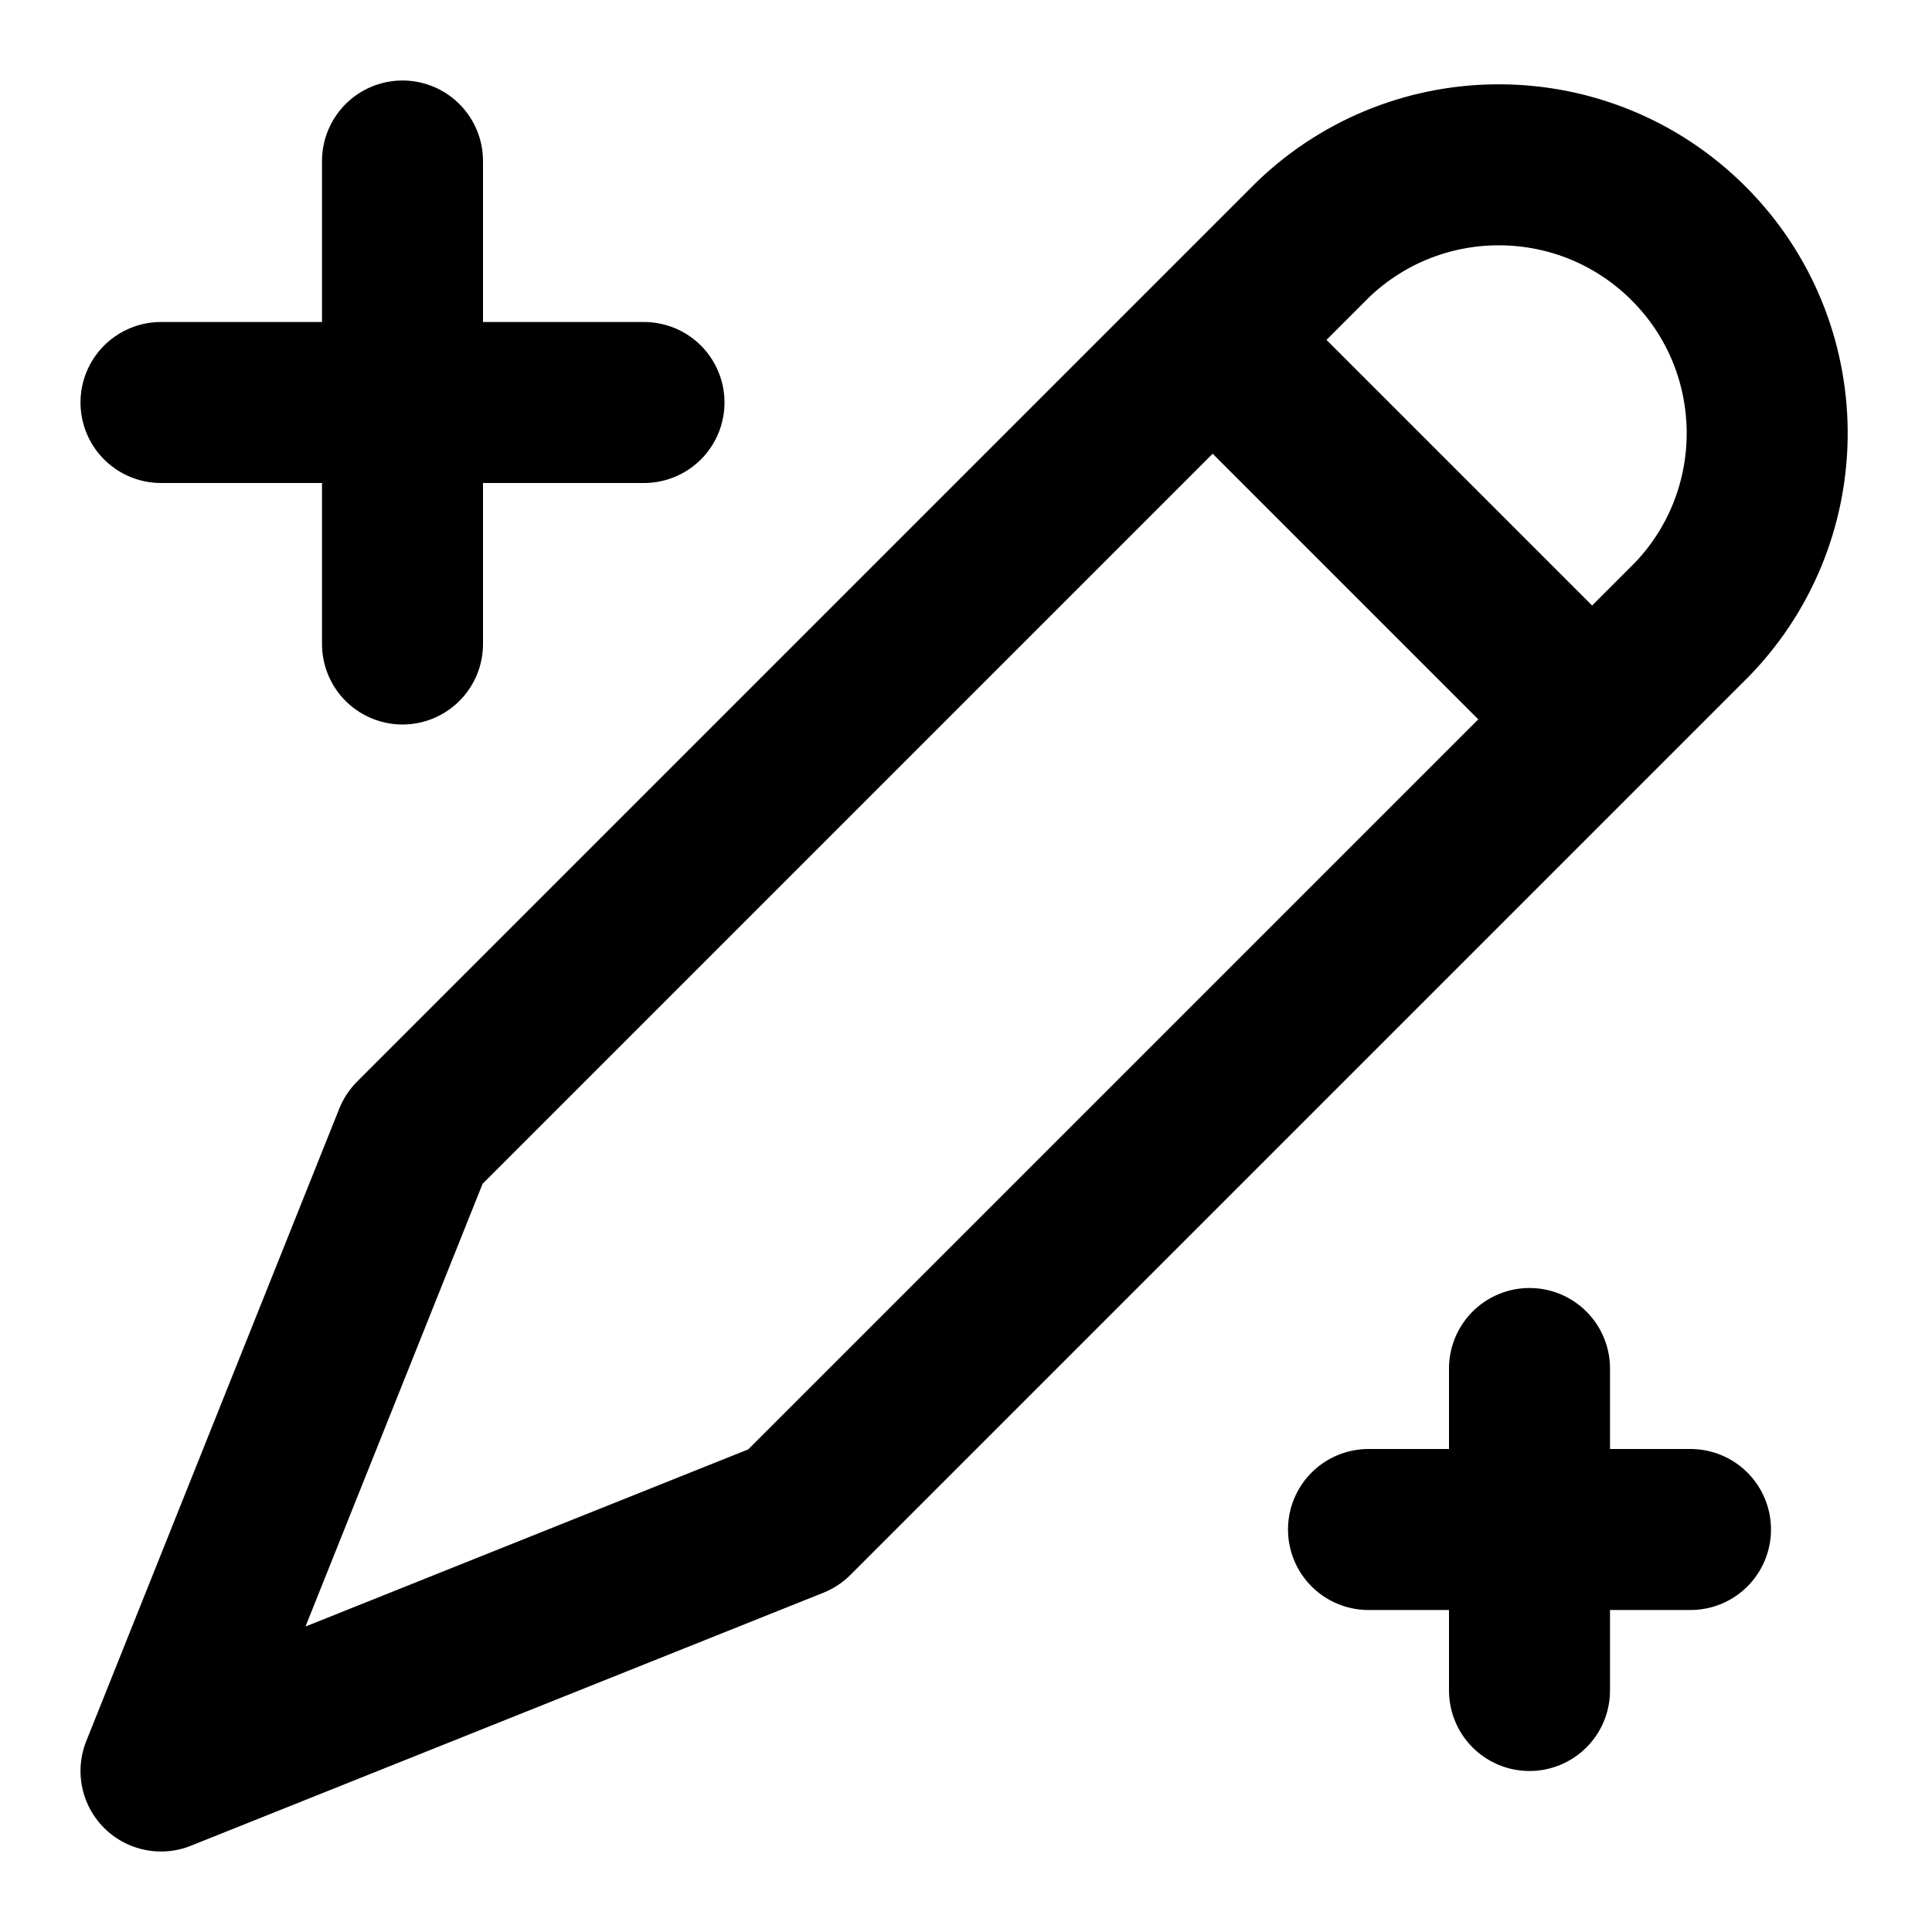
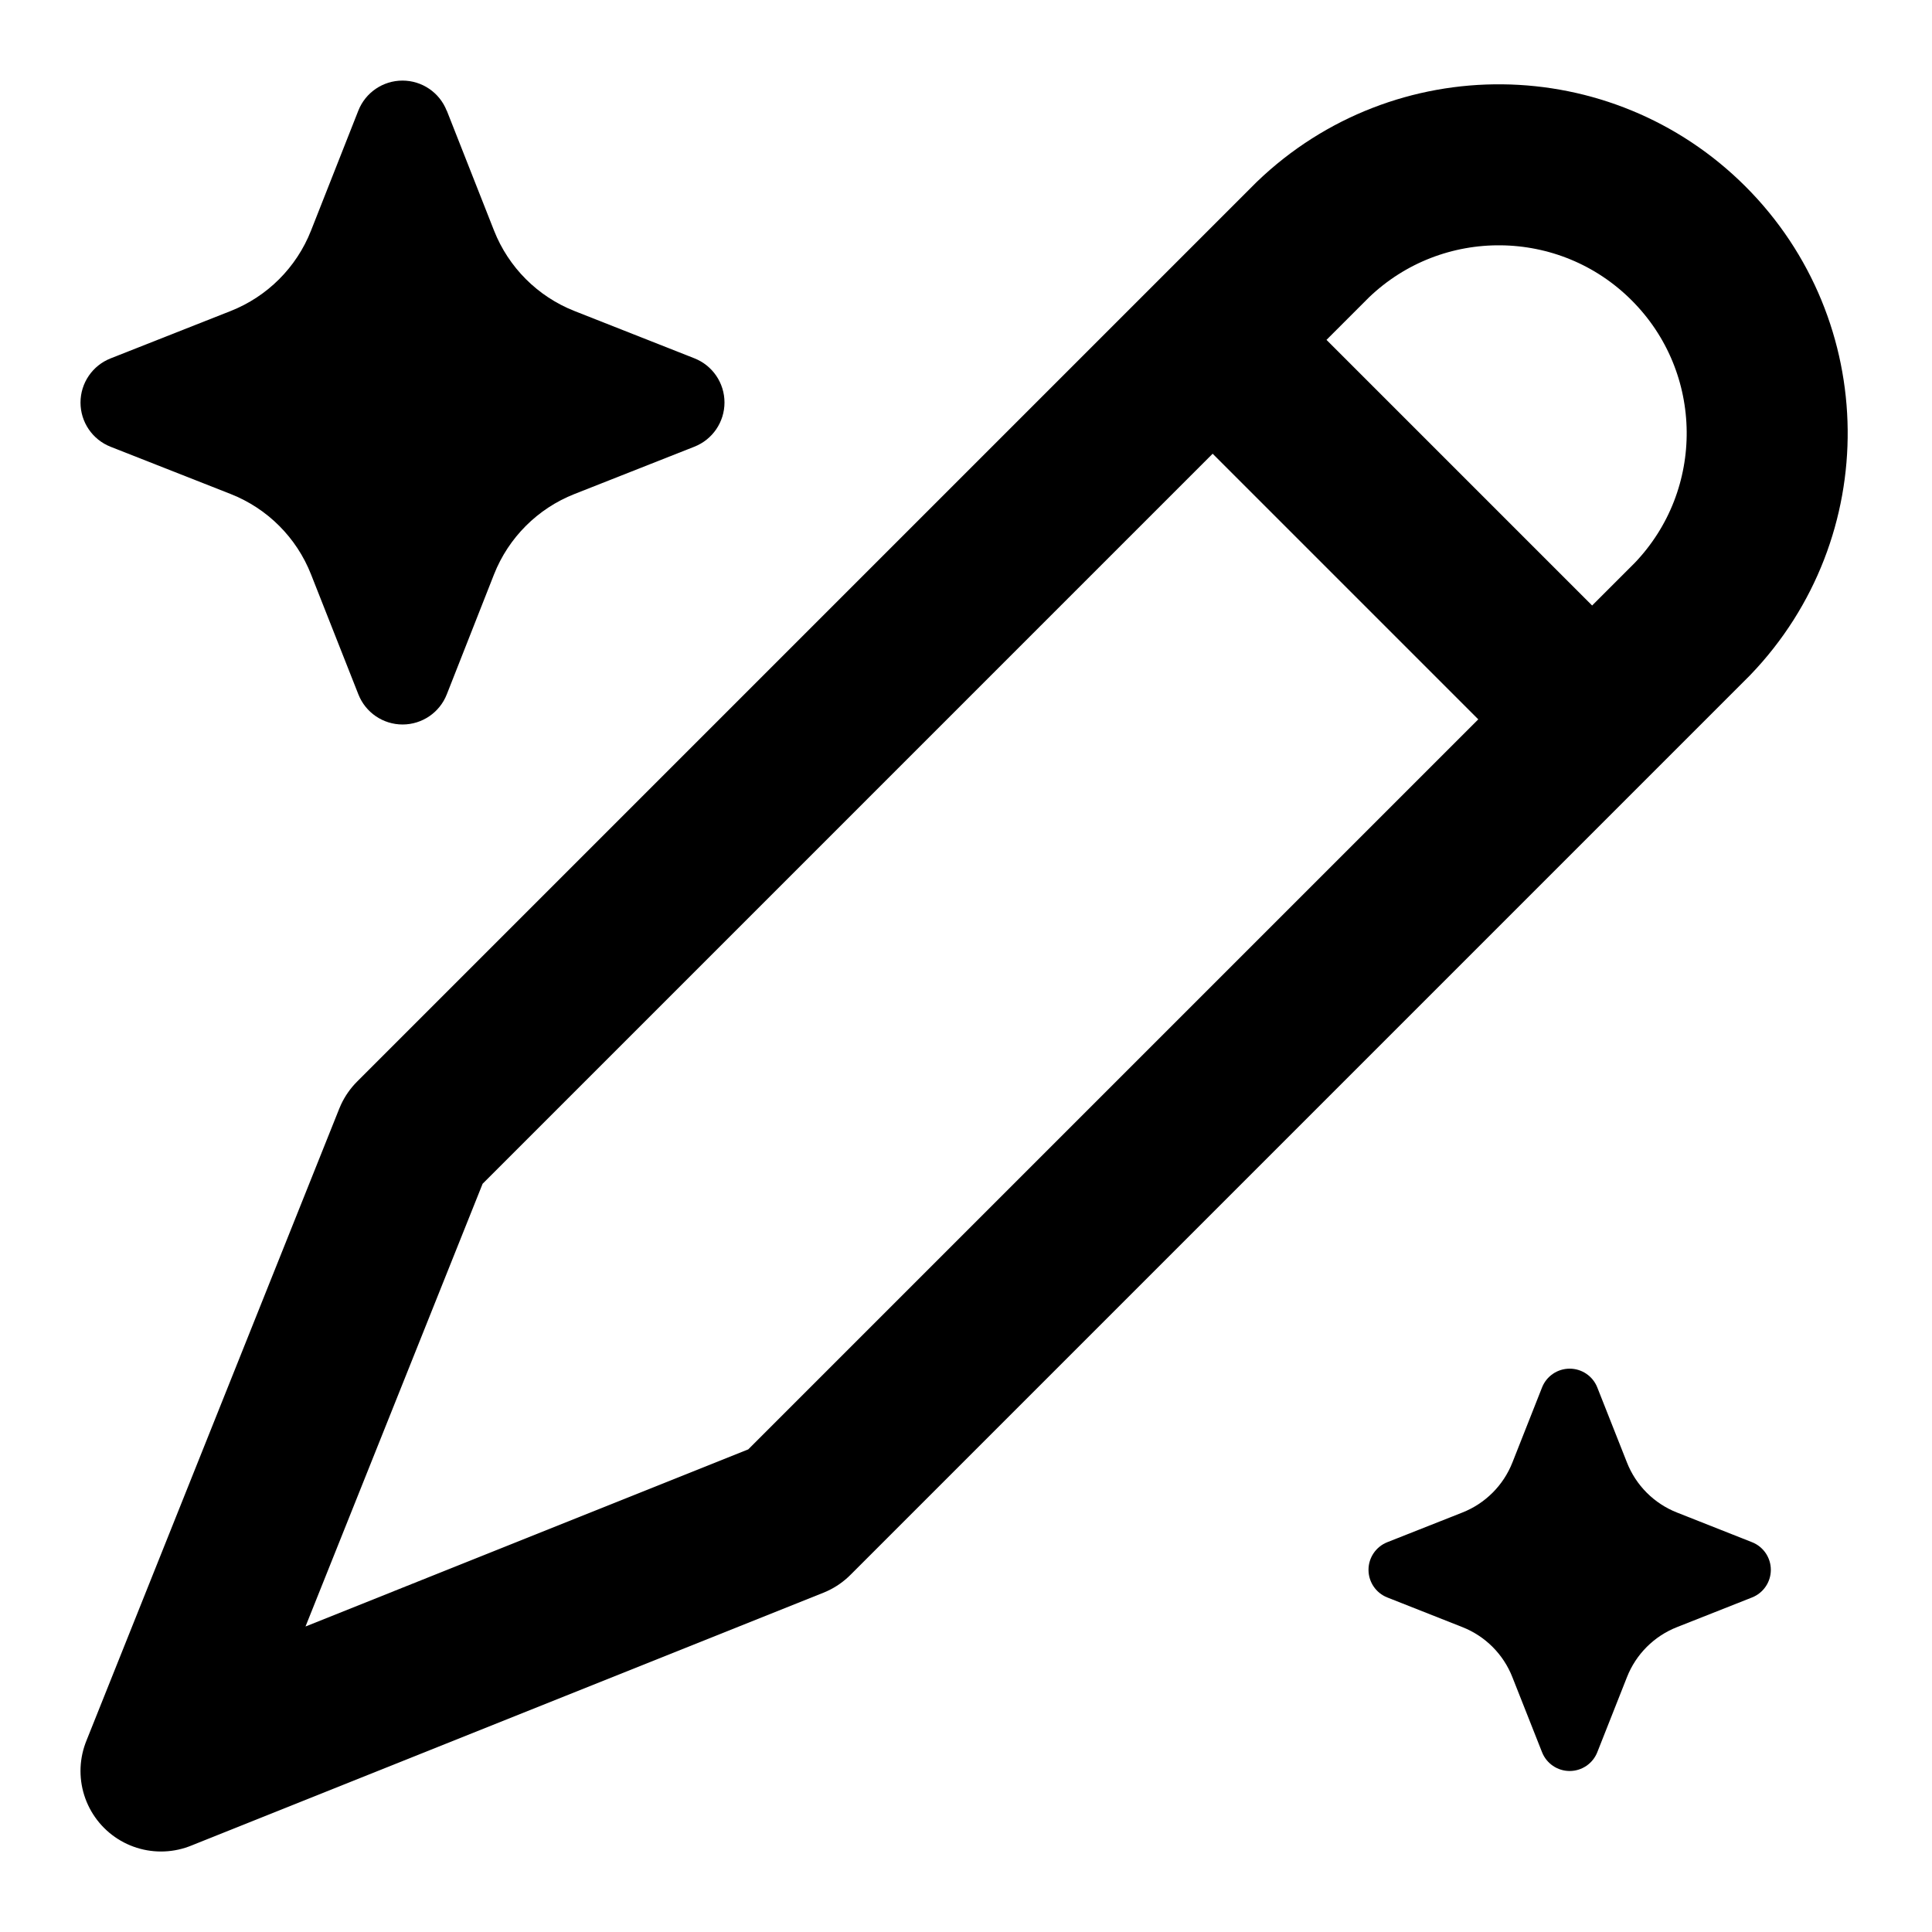
<svg xmlns="http://www.w3.org/2000/svg" width="24" height="24" fill="none" stroke="currentColor" stroke-linecap="round" stroke-linejoin="round" stroke-width="2" aria-hidden="true" viewBox="0 0 24 24">
-   <path d="M21.024 7.69 9.857 18.857 2 22l3.143-7.857L16.31 2.976a3.334 3.334 0 0 1 4.714 4.714m-5.96-3.468 4.714 4.714M5 2v6M2 5h6m11 12v4m-2-2h4" />
+   <path d="M21.024 7.69 9.857 18.857 2 22l3.143-7.857L16.31 2.976a3.334 3.334 0 0 1 4.714 4.714m-5.96-3.468 4.714 4.714" />
+   <path fill="currentColor" stroke="none" d="m5.55 1.374.587 1.49c.18.457.542.819.998.999l1.491.588a.59.59 0 0 1 0 1.098l-1.49.588c-.457.18-.819.542-.999.998L5.55 8.626a.59.59 0 0 1-1.098 0l-.588-1.49a1.77 1.77 0 0 0-.998-.999L1.374 5.55a.59.59 0 0 1 0-1.098l1.49-.588c.457-.18.819-.542.999-.998l.588-1.491a.59.59 0 0 1 1.098 0m14.293 15.86.368.931c.112.286.338.512.624.624l.931.368a.369.369 0 0 1 0 .686l-.931.368a1.1 1.1 0 0 0-.624.624l-.368.931a.369.369 0 0 1-.686 0l-.368-.931a1.1 1.1 0 0 0-.623-.624l-.932-.368a.369.369 0 0 1 0-.686l.931-.368c.286-.112.512-.338.624-.623l.368-.932a.369.369 0 0 1 .686 0" />
</svg>
